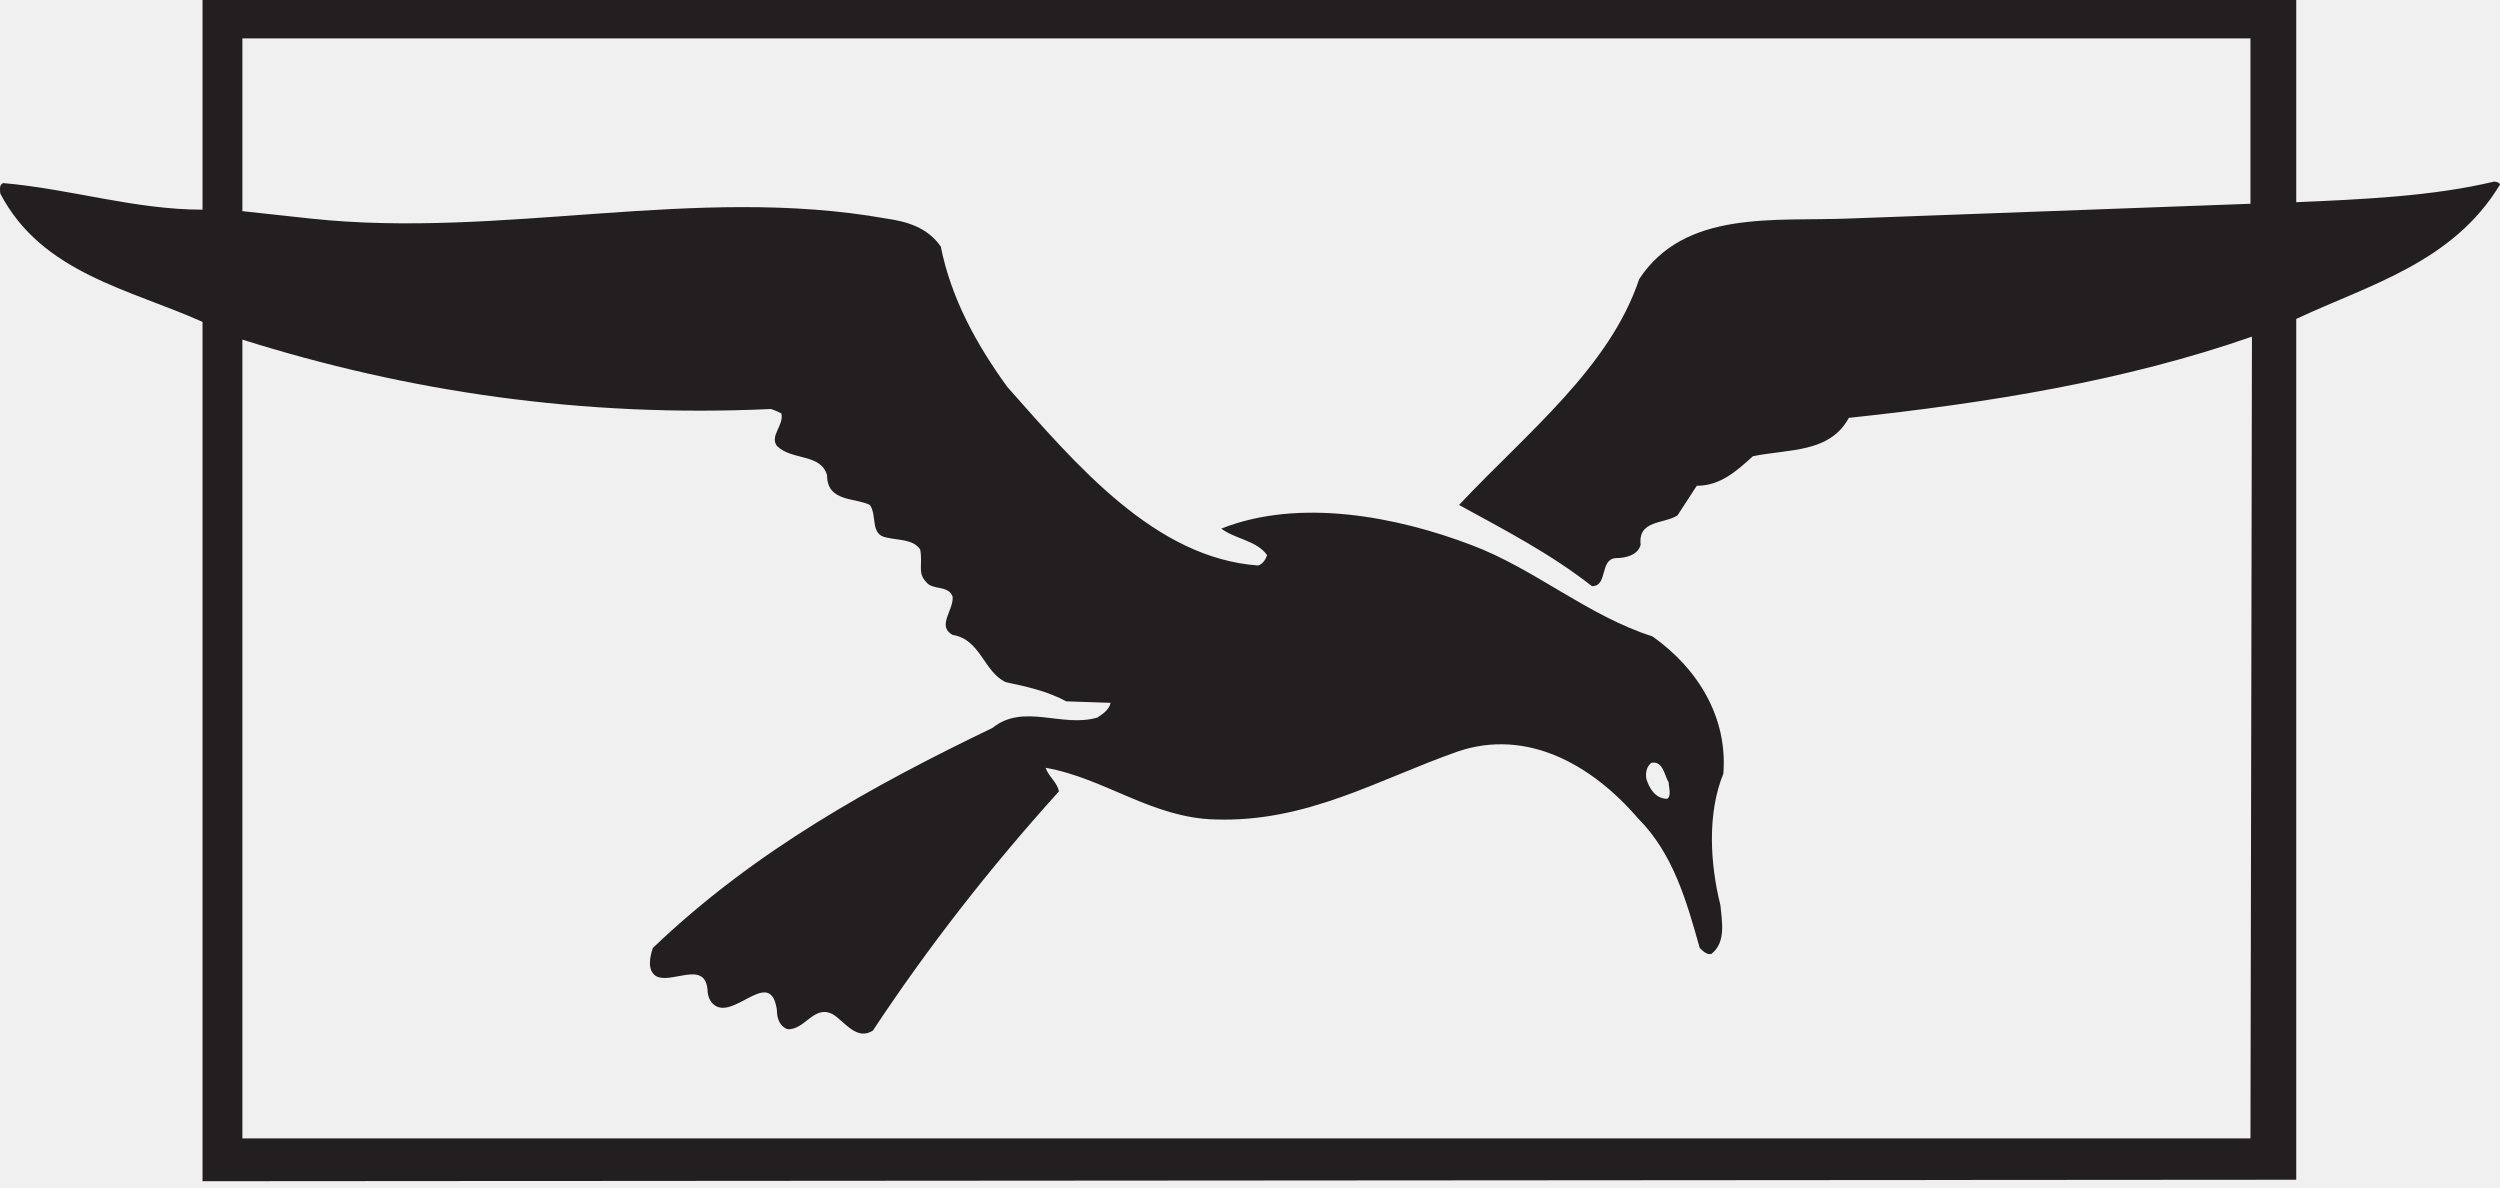
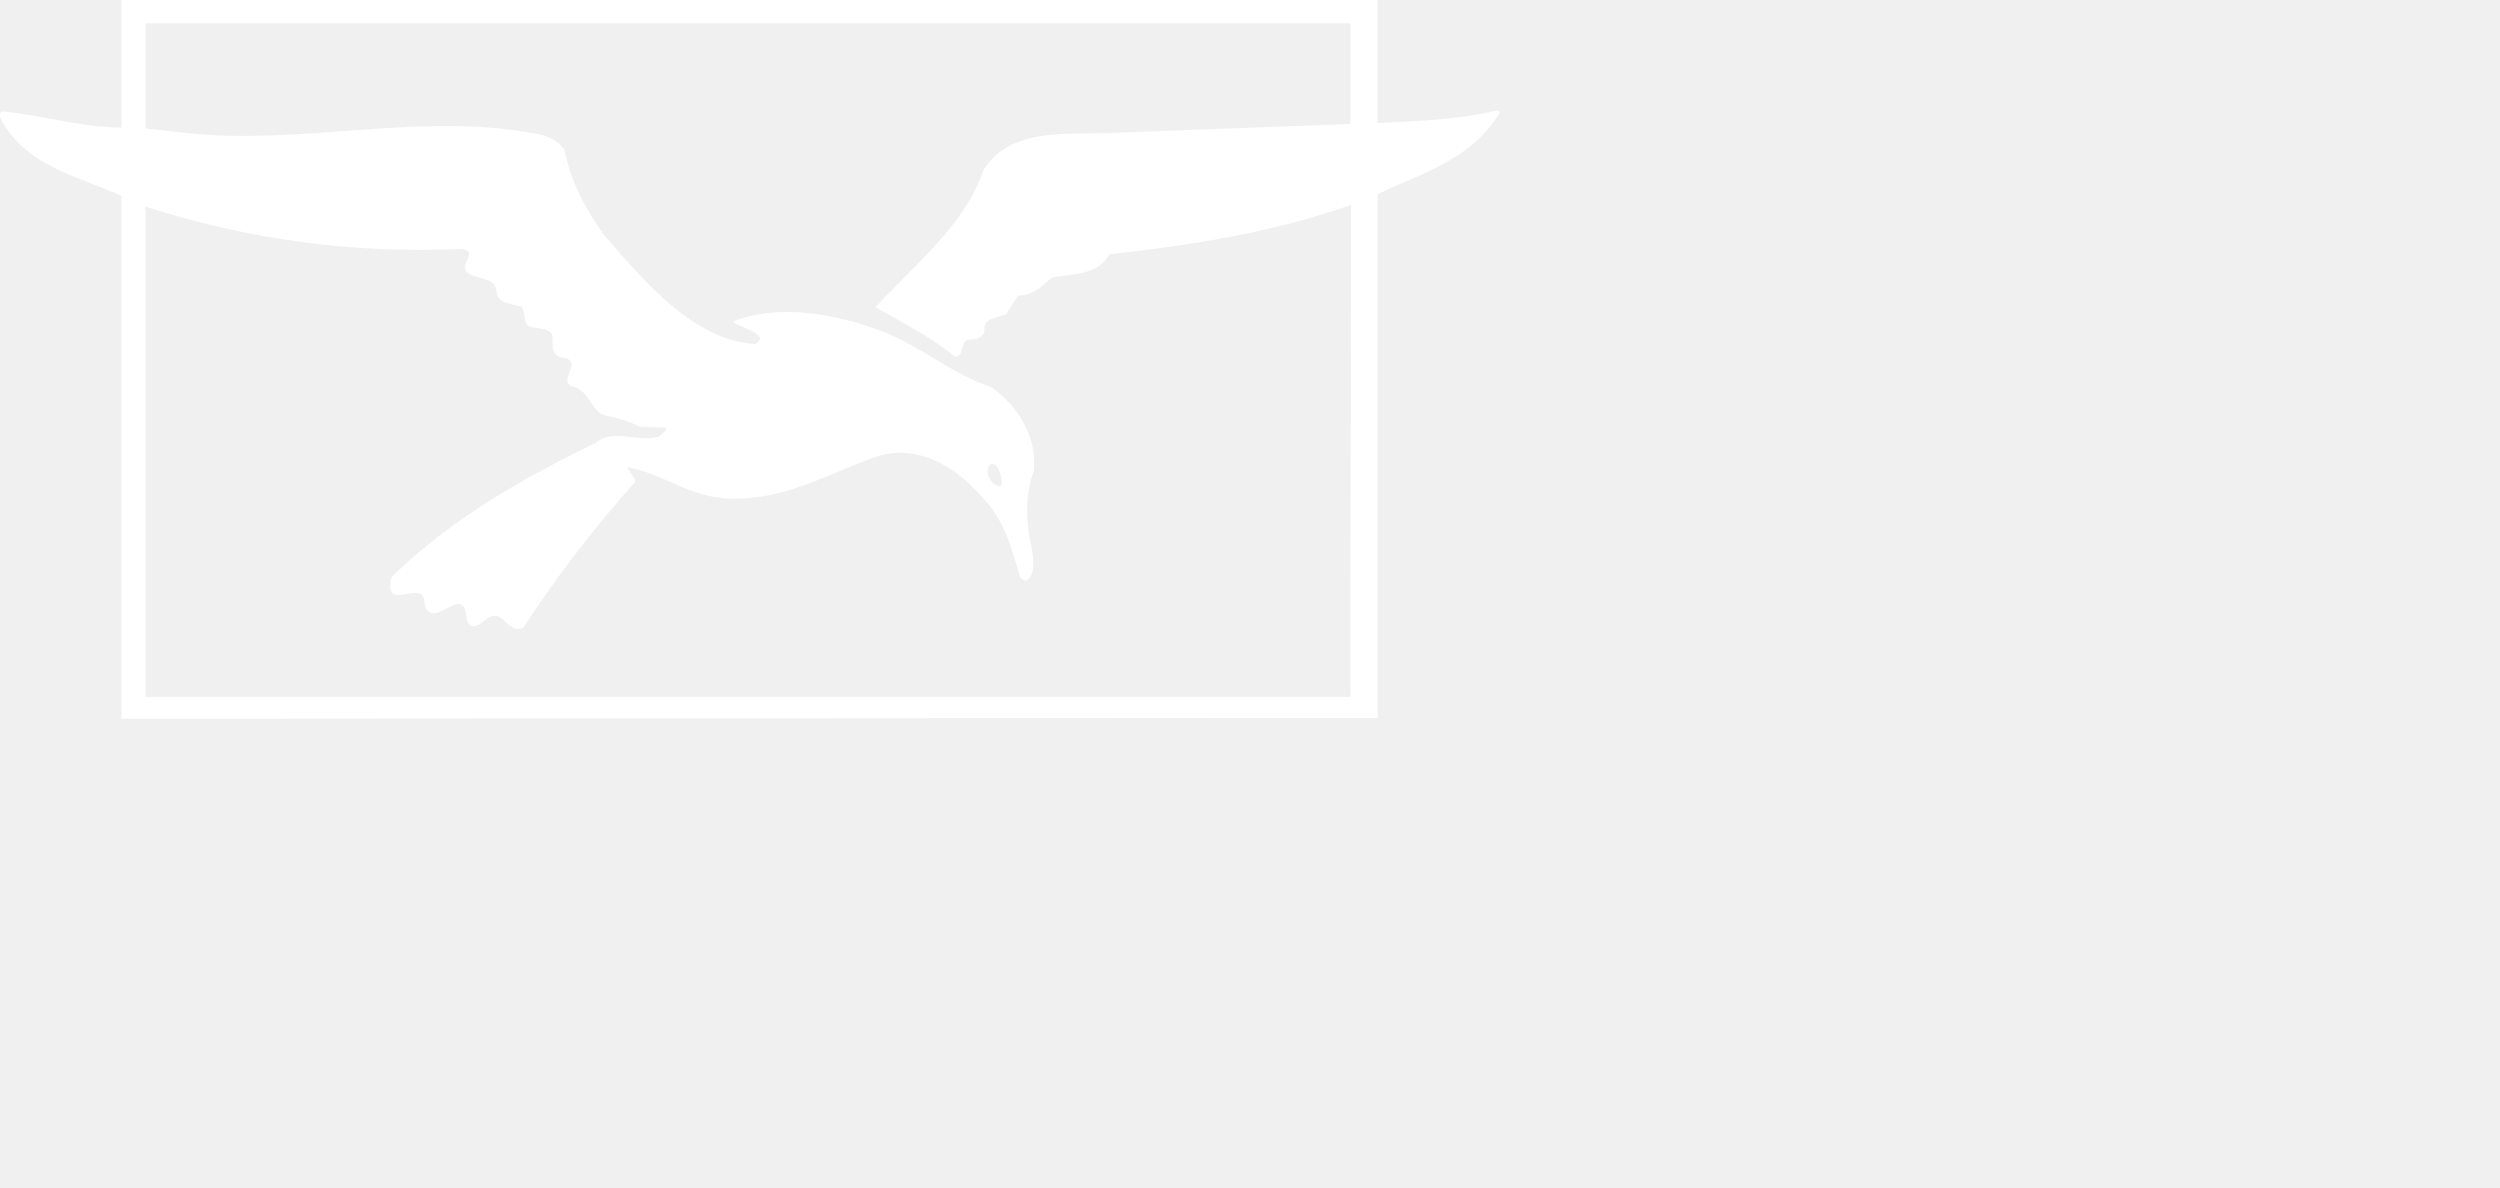
<svg xmlns="http://www.w3.org/2000/svg" width="100%" height="100%" viewBox="0 0 80 38" version="1.1" xml:space="preserve" style="fill-rule:evenodd;clip-rule:evenodd;stroke-linejoin:round;stroke-miterlimit:1.414;">
-   <g transform="matrix(0.32,0,0,0.32,-2.9976e-17,-0.000933333)">
-     <g transform="matrix(0.798069,0,0,0.798069,0.000100293,0.00235802)">
-       <g id="Layer 1">
-         <path d="M206.875,95.651C206.318,96.02 206.135,96.946 206.318,97.688C206.688,98.796 207.43,100.092 208.908,100.092C209.465,99.721 209.094,98.612 209.094,98.057C208.539,97.131 208.355,95.098 206.688,95.651L206.875,95.651ZM30.371,4.809L30.371,26.458L38.883,27.383C62.934,29.973 87.17,23.128 111.037,27.383C113.629,27.753 116.217,28.491 117.883,30.897C119.178,37.374 122.324,43.108 126.209,48.475C134.904,58.28 144.709,69.934 157.66,70.86C158.215,70.674 158.586,70.12 158.771,69.565C157.477,67.715 154.699,67.53 153.035,66.235C162.84,62.348 175.051,64.753 184.303,68.268C192.258,71.231 198.918,77.151 207.059,79.741C212.795,83.811 216.494,89.917 215.939,96.946C213.904,101.94 214.275,108.233 215.57,113.413C215.754,115.448 216.311,118.038 214.459,119.518C213.904,119.702 213.35,119.147 212.98,118.78C211.314,112.858 209.65,106.938 205.209,102.499C199.475,95.838 191.334,91.212 182.637,94.172C172.646,97.688 163.766,103.051 152.295,102.682C144.34,102.499 138.42,97.503 131.018,96.206C131.389,97.317 132.5,98.057 132.684,99.167C123.988,108.788 116.217,118.78 109.373,129.139C107.336,130.434 105.858,128.03 104.377,127.104C101.973,125.807 100.861,129.139 98.641,128.956C97.717,128.585 97.346,127.659 97.346,126.547C96.608,121.37 92.535,127.104 89.947,126.178C89.022,125.807 88.652,124.883 88.652,123.958C88.281,120.258 84.025,123.403 82.176,122.292C81.066,121.553 81.436,119.887 81.805,118.78C94.572,106.567 109.373,98.428 124.358,91.212C128.244,88.067 133.055,91.212 137.494,89.917C138.049,89.546 138.975,88.991 139.16,88.067L133.609,87.881C131.203,86.587 128.613,86.03 126.024,85.475C123.248,84.18 122.879,80.11 119.363,79.555C117.328,78.444 119.549,76.411 119.363,74.747C118.809,73.264 116.774,74.006 116.033,72.895C114.924,71.784 115.664,70.674 115.293,68.827C114.367,67.53 112.518,67.715 111.037,67.344C109.004,66.975 109.928,64.571 109.004,63.274C107.152,62.348 103.637,62.905 103.637,59.575C102.897,56.799 99.197,57.725 97.346,55.874C96.422,54.577 98.272,53.284 97.902,51.803C97.531,51.62 97.162,51.432 96.608,51.249C72.926,52.358 50.908,49.028 30.371,42.553L30.371,142.643L281.988,142.643L282.174,42.182C266.264,47.735 249.057,50.508 231.666,52.358C229.262,56.799 224.082,56.243 219.641,57.169C217.604,59.018 215.57,60.87 212.609,60.87L210.203,64.571C208.539,65.678 205.209,65.124 205.578,68.268C205.209,69.565 203.73,69.934 202.434,69.934C200.398,70.12 201.51,73.45 199.475,73.45C194.293,69.38 188.557,66.419 182.822,63.274C191.334,54.21 201.693,46.069 205.395,34.967C211.129,26.272 222.23,27.753 231.666,27.383L281.988,25.532L281.988,4.809L30.371,4.809ZM287.541,25.346C296.051,24.975 304.746,24.608 312.516,22.756C312.887,22.756 313.256,22.942 313.256,23.128C307.336,32.932 296.791,35.708 287.723,39.963L287.723,147.825L25.377,148.01L25.377,40.333C16.311,36.262 5.211,34.229 0.029,24.237C0.029,23.868 -0.154,23.128 0.399,22.942C8.91,23.682 16.865,26.272 25.377,26.272L25.377,0.001L287.723,0.001L287.723,25.346L287.541,25.346Z" style="fill:rgb(35,31,32);fill-rule:nonzero;" />
-       </g>
-     </g>
-   </g>
+   <path id="Layer 1" d="M31.699,14.864c-0.085,0.057 -0.113,0.201 -0.085,0.316c0.057,0.172 0.17,0.374 0.397,0.374c0.085,-0.058 0.028,-0.23 0.028,-0.316c-0.085,-0.144 -0.113,-0.46 -0.368,-0.374l0.028,0ZM4.654,0.747l0,3.364l1.304,0.144c3.685,0.403 7.399,-0.661 11.056,0c0.397,0.058 0.794,0.172 1.049,0.546c0.199,1.007 0.681,1.898 1.276,2.732c1.332,1.523 2.835,3.334 4.819,3.478c0.085,-0.029 0.142,-0.115 0.17,-0.201c-0.198,-0.287 -0.624,-0.316 -0.879,-0.517c1.503,-0.604 3.374,-0.231 4.792,0.315c1.219,0.461 2.239,1.381 3.487,1.783c0.878,0.633 1.445,1.582 1.36,2.674c-0.312,0.776 -0.255,1.754 -0.056,2.559c0.028,0.316 0.113,0.719 -0.171,0.949c-0.085,0.028 -0.17,-0.058 -0.226,-0.115c-0.255,-0.92 -0.51,-1.84 -1.191,-2.53c-0.879,-1.035 -2.126,-1.754 -3.459,-1.294c-1.531,0.546 -2.891,1.38 -4.649,1.322c-1.219,-0.028 -2.126,-0.805 -3.26,-1.006c0.057,0.173 0.227,0.288 0.255,0.46c-1.332,1.495 -2.523,3.048 -3.572,4.658c-0.312,0.201 -0.538,-0.173 -0.765,-0.317c-0.369,-0.201 -0.539,0.317 -0.879,0.288c-0.142,-0.057 -0.199,-0.201 -0.199,-0.374c-0.113,-0.805 -0.737,0.086 -1.133,-0.058c-0.142,-0.057 -0.199,-0.201 -0.199,-0.345c-0.057,-0.574 -0.709,-0.086 -0.992,-0.258c-0.17,-0.115 -0.114,-0.374 -0.057,-0.546c1.956,-1.898 4.224,-3.163 6.52,-4.284c0.596,-0.489 1.333,0 2.013,-0.201c0.085,-0.058 0.227,-0.144 0.255,-0.288l-0.85,-0.029c-0.369,-0.201 -0.766,-0.287 -1.162,-0.374c-0.426,-0.201 -0.482,-0.833 -1.021,-0.92c-0.312,-0.172 0.028,-0.488 0,-0.747c-0.085,-0.23 -0.397,-0.115 -0.51,-0.287c-0.17,-0.173 -0.057,-0.346 -0.114,-0.633c-0.142,-0.201 -0.425,-0.172 -0.652,-0.23c-0.311,-0.057 -0.17,-0.431 -0.311,-0.633c-0.284,-0.143 -0.823,-0.057 -0.823,-0.574c-0.113,-0.432 -0.68,-0.288 -0.964,-0.575c-0.141,-0.202 0.142,-0.403 0.085,-0.633c-0.056,-0.029 -0.113,-0.058 -0.198,-0.086c-3.629,0.172 -7.002,-0.345 -10.149,-1.352l0,15.688l38.555,0l0.028,-15.745c-2.438,0.863 -5.074,1.294 -7.739,1.581c-0.368,0.69 -1.162,0.604 -1.843,0.748c-0.312,0.287 -0.623,0.575 -1.077,0.575l-0.369,0.575c-0.255,0.172 -0.765,0.086 -0.708,0.574c-0.057,0.202 -0.284,0.259 -0.482,0.259c-0.312,0.029 -0.142,0.547 -0.454,0.547c-0.794,-0.633 -1.673,-1.093 -2.551,-1.582c1.304,-1.408 2.891,-2.673 3.459,-4.398c0.878,-1.352 2.579,-1.121 4.025,-1.179l7.711,-0.288l0,-3.22l-38.555,0ZM44.06,3.939c1.304,-0.058 2.636,-0.115 3.827,-0.403c0.056,0 0.113,0.029 0.113,0.058c-0.907,1.523 -2.523,1.955 -3.912,2.616l0,16.761l-40.199,0.029l0,-16.732c-1.39,-0.633 -3.09,-0.949 -3.885,-2.502c0,-0.057 -0.028,-0.172 0.057,-0.201c1.304,0.115 2.523,0.517 3.828,0.517l0,-4.082l40.199,0l0,3.939l-0.028,0Z" style="fill:#fff;" />
</svg>
